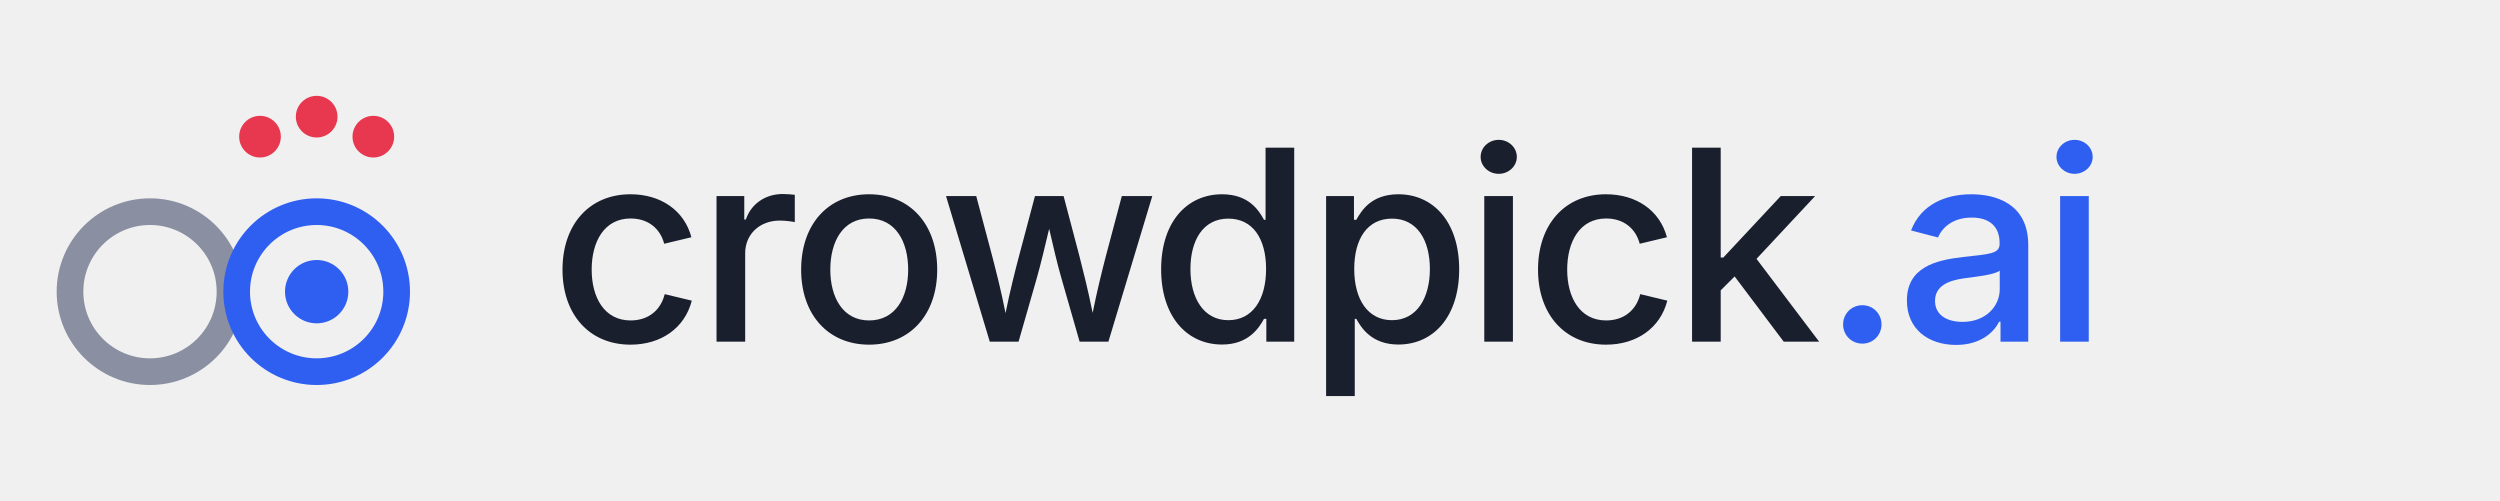
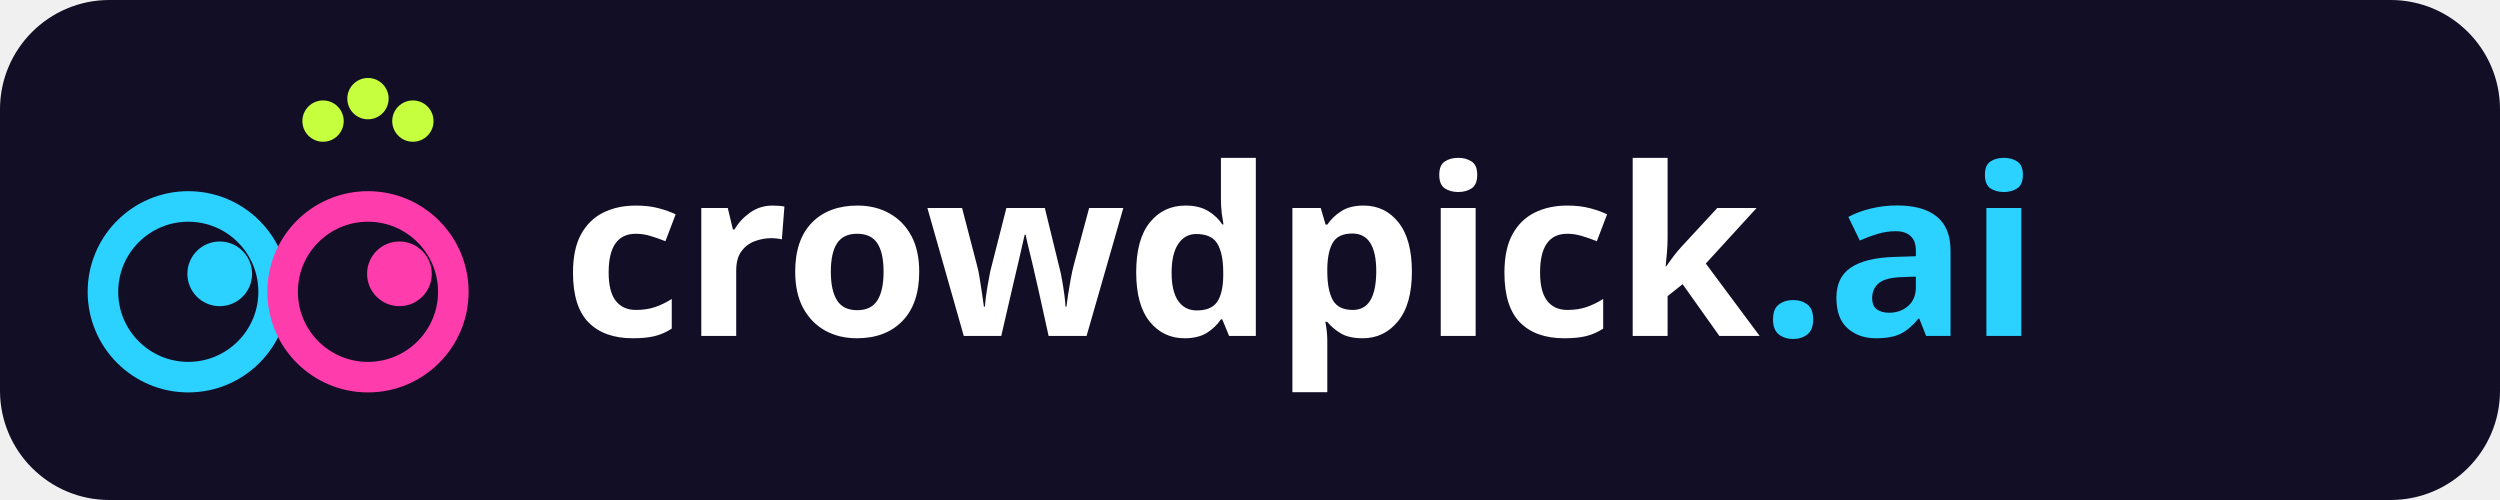
- <svg xmlns="http://www.w3.org/2000/svg" width="300" height="60" viewBox="0 0 300 60" fill="none">
-   <g transform="translate(4,6) scale(2)">
-     <circle cx="7" cy="14.5" r="4.8" stroke="#8A90A2" stroke-width="1.6" />
-     <circle cx="17" cy="14.5" r="4.8" stroke="#2F5FF0" stroke-width="1.6" />
-     <circle cx="17" cy="14.5" r="1.9" fill="#2F5FF0" />
-     <circle cx="13.6" cy="5.2" r="1.25" fill="#E8384F" />
-     <circle cx="17" cy="4" r="1.25" fill="#E8384F" />
-     <circle cx="20.4" cy="5.2" r="1.25" fill="#E8384F" />
+ <svg xmlns="http://www.w3.org/2000/svg" width="320" height="64" viewBox="0 0 320 64" fill="none">
+   <rect width="320" height="64" rx="14" fill="#120E26" />
+   <g transform="translate(8,4) scale(1.15)">
+     <circle cx="14" cy="29" r="9.5" stroke="#2BD2FF" stroke-width="3.4" />
+     <circle cx="17.5" cy="27" r="3.6" fill="#2BD2FF" />
+     <circle cx="34" cy="29" r="9.5" stroke="#FF3CAC" stroke-width="3.4" />
+     <circle cx="37.5" cy="27" r="3.6" fill="#FF3CAC" />
+     <g fill="#C6FF3D">
+       <circle cx="29" cy="10" r="2.3" />
+       <circle cx="34" cy="7.5" r="2.3" />
+       <circle cx="39" cy="10" r="2.3" />
+     </g>
  </g>
-   <text x="66" y="41" font-family="Inter, system-ui, sans-serif" font-size="32" font-weight="500" letter-spacing="-0.8" fill="#1A1F2E">crowdpick<tspan fill="#2F5FF0">.ai</tspan>
+   <text x="72" y="43" font-family="'Chakra Petch', system-ui, sans-serif" font-size="30" font-weight="700" fill="#FFFFFF">crowdpick<tspan fill="#2BD2FF">.ai</tspan>
  </text>
</svg>
